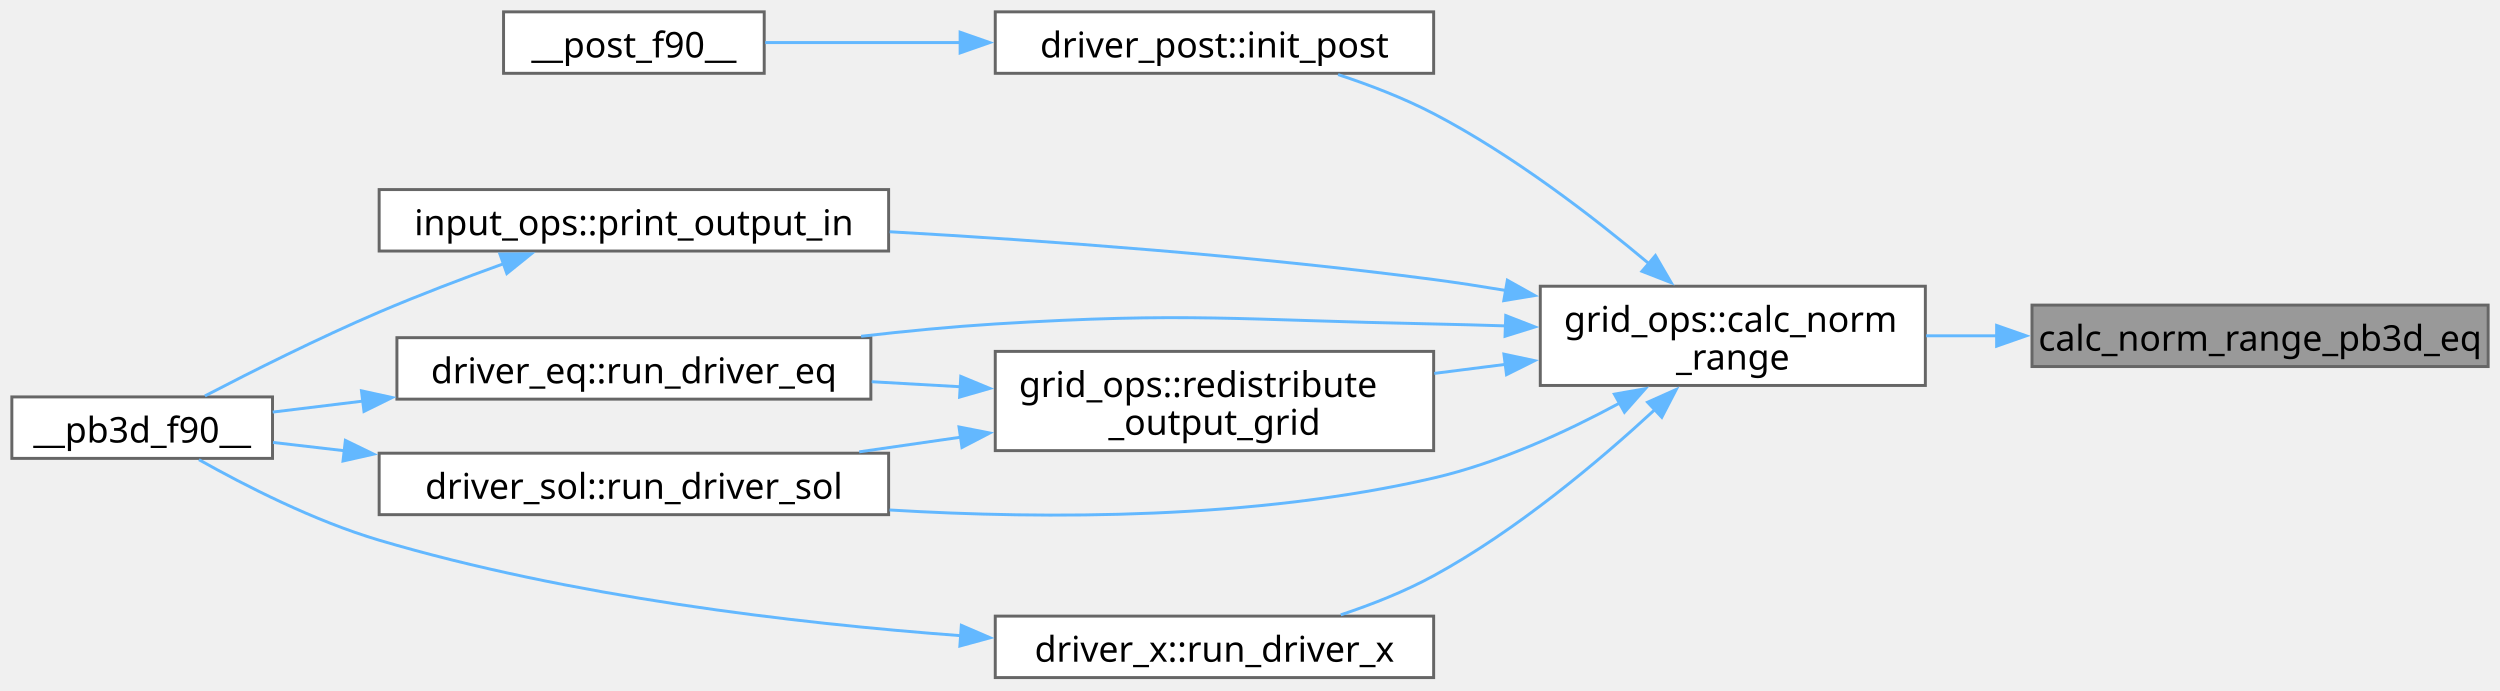
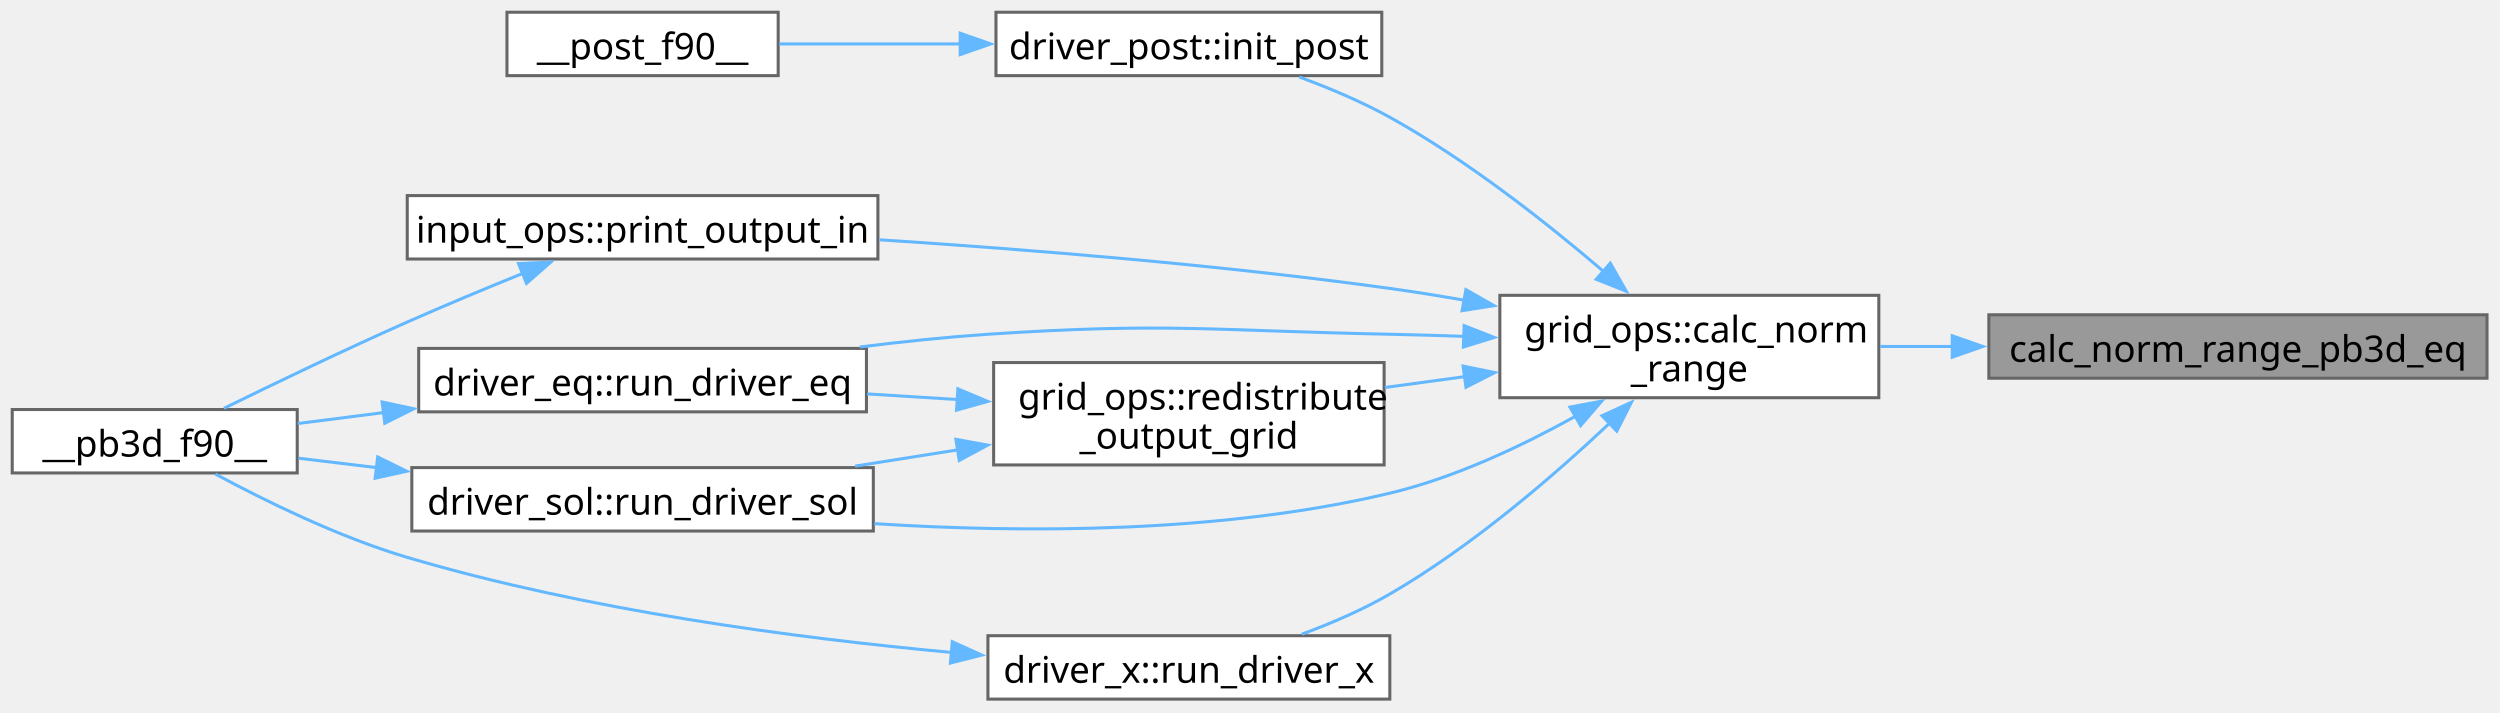
- <svg xmlns="http://www.w3.org/2000/svg" xmlns:xlink="http://www.w3.org/1999/xlink" width="844pt" height="233pt" viewBox="0.00 0.00 844.00 233.00">
+ <svg xmlns="http://www.w3.org/2000/svg" xmlns:xlink="http://www.w3.org/1999/xlink" width="818pt" height="233pt" viewBox="0.00 0.00 818.00 233.00">
  <g id="graph0" class="graph" transform="scale(1 1) rotate(0) translate(4 228.75)">
    <g id="Node000001" class="node">
      <g id="a_Node000001">
        <a xlink:title="PB3D equilibrium version.">
-           <polygon fill="#999999" stroke="#666666" points="836,-125.75 682,-125.75 682,-105 836,-105 836,-125.75" />
-           <text xml:space="preserve" text-anchor="middle" x="759" y="-110.35" font-family="Ubuntu Mono" font-size="12.00">calc_norm_range_pb3d_eq</text>
+           <polygon fill="#999999" stroke="#666666" points="809.75,-125.75 646.75,-125.75 646.75,-105 809.75,-105 809.75,-125.75" />
+           <text xml:space="preserve" text-anchor="middle" x="728.25" y="-110.35" font-family="Ubuntu Mono" font-size="12.00">calc_norm_range_pb3d_eq</text>
        </a>
      </g>
    </g>
    <g id="Node000002" class="node">
      <g id="a_Node000002">
        <a xlink:href="namespacegrid__ops.html#a7dd21871a4e65190fe6235eb2af4b6c2" target="_top" xlink:title="Calculates normal range for the input grid, the equilibrium grid and/or the solution grid.">
-           <polygon fill="white" stroke="#666666" points="646,-132.12 516,-132.12 516,-98.62 646,-98.62 646,-132.12" />
-           <text xml:space="preserve" text-anchor="start" x="524" y="-116.72" font-family="Ubuntu Mono" font-size="12.00">grid_ops::calc_norm</text>
-           <text xml:space="preserve" text-anchor="middle" x="581" y="-103.97" font-family="Ubuntu Mono" font-size="12.00">_range</text>
+           <polygon fill="white" stroke="#666666" points="610.75,-132.12 486.75,-132.12 486.75,-98.62 610.75,-98.62 610.75,-132.12" />
+           <text xml:space="preserve" text-anchor="start" x="494.75" y="-116.72" font-family="Ubuntu Mono" font-size="12.00">grid_ops::calc_norm</text>
+           <text xml:space="preserve" text-anchor="middle" x="548.75" y="-103.97" font-family="Ubuntu Mono" font-size="12.00">_range</text>
        </a>
      </g>
    </g>
    <g id="edge1_Node000001_Node000002" class="edge">
      <g id="a_edge1_Node000001_Node000002">
        <a xlink:title=" ">
-           <path fill="none" stroke="#63b8ff" d="M670.19,-115.38C662.12,-115.38 654.05,-115.38 646.25,-115.38" />
-           <polygon fill="#63b8ff" stroke="#63b8ff" points="670.06,-118.88 680.06,-115.38 670.06,-111.88 670.06,-118.88" />
+           <path fill="none" stroke="#63b8ff" d="M634.93,-115.38C626.89,-115.38 618.89,-115.38 611.19,-115.38" />
+           <polygon fill="#63b8ff" stroke="#63b8ff" points="634.78,-118.88 644.78,-115.38 634.78,-111.88 634.78,-118.88" />
        </a>
      </g>
    </g>
    <g id="Node000003" class="node">
      <g id="a_Node000003">
        <a xlink:href="namespacedriver__post.html#af527706d4e696d4e507443d2f74194ef" target="_top" xlink:title="Initializes the POST driver.">
-           <polygon fill="white" stroke="#666666" points="480,-224.75 332,-224.75 332,-204 480,-204 480,-224.75" />
-           <text xml:space="preserve" text-anchor="middle" x="406" y="-209.35" font-family="Ubuntu Mono" font-size="12.00">driver_post::init_post</text>
+           <polygon fill="white" stroke="#666666" points="448.12,-224.75 321.88,-224.75 321.88,-204 448.12,-204 448.12,-224.75" />
+           <text xml:space="preserve" text-anchor="middle" x="385" y="-209.35" font-family="Ubuntu Mono" font-size="12.00">driver_post::init_post</text>
        </a>
      </g>
    </g>
    <g id="edge2_Node000002_Node000003" class="edge">
      <g id="a_edge2_Node000002_Node000003">
        <a xlink:title=" ">
-           <path fill="none" stroke="#63b8ff" d="M552.83,-139.62C533.59,-155.78 506.58,-176.52 480,-190.38 469.94,-195.62 458.52,-200.02 447.74,-203.57" />
-           <polygon fill="#63b8ff" stroke="#63b8ff" points="554.87,-142.48 560.2,-133.32 550.32,-137.16 554.87,-142.48" />
+           <path fill="none" stroke="#63b8ff" d="M520.74,-139.88C502.1,-155.85 476.18,-176.26 450.75,-190.38 441.52,-195.49 430.99,-199.93 421.14,-203.55" />
+           <polygon fill="#63b8ff" stroke="#63b8ff" points="522.89,-142.65 528.13,-133.44 518.29,-137.37 522.89,-142.65" />
        </a>
      </g>
    </g>
    <g id="Node000005" class="node">
      <g id="a_Node000005">
        <a xlink:href="namespaceinput__ops.html#a6a1237ee3005ebd6f4978e7092ab2dc5" target="_top" xlink:title="Print input quantities to an output file.">
-           <polygon fill="white" stroke="#666666" points="296,-164.75 124,-164.75 124,-144 296,-144 296,-164.75" />
-           <text xml:space="preserve" text-anchor="middle" x="210" y="-149.35" font-family="Ubuntu Mono" font-size="12.00">input_ops::print_output_in</text>
+           <polygon fill="white" stroke="#666666" points="283.25,-164.75 129.25,-164.75 129.25,-144 283.25,-144 283.25,-164.75" />
+           <text xml:space="preserve" text-anchor="middle" x="206.25" y="-149.35" font-family="Ubuntu Mono" font-size="12.00">input_ops::print_output_in</text>
        </a>
      </g>
    </g>
    <g id="edge4_Node000002_Node000005" class="edge">
      <g id="a_edge4_Node000002_Node000005">
        <a xlink:title=" ">
-           <path fill="none" stroke="#63b8ff" d="M504.46,-130.67C496.22,-132.05 487.95,-133.33 480,-134.38 418.83,-142.43 349.37,-147.49 296.36,-150.51" />
-           <polygon fill="#63b8ff" stroke="#63b8ff" points="504.88,-134.15 514.13,-128.98 503.68,-127.25 504.88,-134.15" />
+           <path fill="none" stroke="#63b8ff" d="M475.2,-130.5C466.98,-131.94 458.7,-133.27 450.75,-134.38 395.08,-142.09 331.81,-147.18 283.71,-150.29" />
+           <polygon fill="#63b8ff" stroke="#63b8ff" points="475.64,-133.98 484.86,-128.74 474.39,-127.09 475.64,-133.98" />
        </a>
      </g>
    </g>
    <g id="Node000007" class="node">
      <g id="a_Node000007">
        <a xlink:href="namespacegrid__ops.html#ab10ef5b486ee3861df2da4e53bc22630" target="_top" xlink:title="Redistribute a grid to match the normal distribution of solution grid.">
-           <polygon fill="white" stroke="#666666" points="480,-110.12 332,-110.12 332,-76.62 480,-76.62 480,-110.12" />
-           <text xml:space="preserve" text-anchor="start" x="340" y="-94.72" font-family="Ubuntu Mono" font-size="12.00">grid_ops::redistribute</text>
-           <text xml:space="preserve" text-anchor="middle" x="406" y="-81.97" font-family="Ubuntu Mono" font-size="12.00">_output_grid</text>
+           <polygon fill="white" stroke="#666666" points="448.88,-110.12 321.12,-110.12 321.12,-76.62 448.88,-76.62 448.88,-110.12" />
+           <text xml:space="preserve" text-anchor="start" x="329.12" y="-94.72" font-family="Ubuntu Mono" font-size="12.00">grid_ops::redistribute</text>
+           <text xml:space="preserve" text-anchor="middle" x="385" y="-81.97" font-family="Ubuntu Mono" font-size="12.00">_output_grid</text>
        </a>
      </g>
    </g>
    <g id="edge6_Node000002_Node000007" class="edge">
      <g id="a_edge6_Node000002_Node000007">
        <a xlink:title=" ">
-           <path fill="none" stroke="#63b8ff" d="M504.36,-105.76C496.34,-104.74 488.2,-103.7 480.21,-102.69" />
-           <polygon fill="#63b8ff" stroke="#63b8ff" points="503.72,-109.2 514.08,-106.99 504.6,-102.26 503.72,-109.2" />
+           <path fill="none" stroke="#63b8ff" d="M475.25,-105.51C466.54,-104.33 457.69,-103.13 449.12,-101.96" />
+           <polygon fill="#63b8ff" stroke="#63b8ff" points="474.72,-108.97 485.1,-106.85 475.66,-102.04 474.72,-108.97" />
        </a>
      </g>
    </g>
    <g id="Node000008" class="node">
      <g id="a_Node000008">
        <a xlink:href="namespacedriver__eq.html#a40d652e15887ad4f788a3945e6253571" target="_top" xlink:title="Main driver of PB3D equilibrium part.">
-           <polygon fill="white" stroke="#666666" points="290,-114.75 130,-114.75 130,-94 290,-94 290,-114.75" />
-           <text xml:space="preserve" text-anchor="middle" x="210" y="-99.35" font-family="Ubuntu Mono" font-size="12.00">driver_eq::run_driver_eq</text>
+           <polygon fill="white" stroke="#666666" points="279.5,-114.75 133,-114.75 133,-94 279.5,-94 279.5,-114.75" />
+           <text xml:space="preserve" text-anchor="middle" x="206.25" y="-99.35" font-family="Ubuntu Mono" font-size="12.00">driver_eq::run_driver_eq</text>
        </a>
      </g>
    </g>
    <g id="edge11_Node000002_Node000008" class="edge">
      <g id="a_edge11_Node000002_Node000008">
        <a xlink:title=" ">
-           <path fill="none" stroke="#63b8ff" d="M504.22,-118.73C496.05,-118.99 487.85,-119.22 480,-119.38 414.24,-120.69 397.65,-123.43 332,-119.38 317.32,-118.47 301.69,-116.95 286.71,-115.22" />
-           <polygon fill="#63b8ff" stroke="#63b8ff" points="504.34,-122.22 514.21,-118.38 504.1,-115.23 504.34,-122.22" />
+           <path fill="none" stroke="#63b8ff" d="M474.96,-118.7C466.8,-118.98 458.6,-119.21 450.75,-119.38 392.32,-120.58 377.56,-123.26 319.25,-119.38 305.65,-118.47 291.17,-116.95 277.31,-115.21" />
+           <polygon fill="#63b8ff" stroke="#63b8ff" points="475.07,-122.2 484.93,-118.34 474.81,-115.2 475.07,-122.2" />
        </a>
      </g>
    </g>
    <g id="Node000009" class="node">
      <g id="a_Node000009">
        <a xlink:href="namespacedriver__sol.html#a8dad197124fcba9c120e568f8f1b85c6" target="_top" xlink:title="Main driver of PB3D solution part.">
-           <polygon fill="white" stroke="#666666" points="296,-75.75 124,-75.75 124,-55 296,-55 296,-75.75" />
-           <text xml:space="preserve" text-anchor="middle" x="210" y="-60.35" font-family="Ubuntu Mono" font-size="12.00">driver_sol::run_driver_sol</text>
+           <polygon fill="white" stroke="#666666" points="281.75,-75.75 130.75,-75.75 130.75,-55 281.75,-55 281.75,-75.75" />
+           <text xml:space="preserve" text-anchor="middle" x="206.25" y="-60.35" font-family="Ubuntu Mono" font-size="12.00">driver_sol::run_driver_sol</text>
        </a>
      </g>
    </g>
    <g id="edge12_Node000002_Node000009" class="edge">
      <g id="a_edge12_Node000002_Node000009">
        <a xlink:title=" ">
-           <path fill="none" stroke="#63b8ff" d="M542.86,-92.72C524.62,-82.87 501.9,-72.44 480,-67.38 419.71,-53.42 349.77,-53.37 296.32,-56.58" />
-           <polygon fill="#63b8ff" stroke="#63b8ff" points="541.01,-95.69 551.45,-97.51 544.42,-89.58 541.01,-95.69" />
+           <path fill="none" stroke="#63b8ff" d="M511.56,-92.59C493.93,-82.79 471.99,-72.43 450.75,-67.38 395.33,-54.17 330.79,-54.32 282.08,-57.41" />
+           <polygon fill="#63b8ff" stroke="#63b8ff" points="509.68,-95.55 520.09,-97.5 513.17,-89.48 509.68,-95.55" />
        </a>
      </g>
    </g>
    <g id="Node000010" class="node">
      <g id="a_Node000010">
        <a xlink:href="namespacedriver__x.html#a0dafd879836a65efc2ec726d04368532" target="_top" xlink:title="Main driver of PB3D perturbation part.">
-           <polygon fill="white" stroke="#666666" points="480,-20.75 332,-20.75 332,0 480,0 480,-20.75" />
-           <text xml:space="preserve" text-anchor="middle" x="406" y="-5.35" font-family="Ubuntu Mono" font-size="12.00">driver_x::run_driver_x</text>
+           <polygon fill="white" stroke="#666666" points="450.75,-20.75 319.25,-20.75 319.25,0 450.75,0 450.75,-20.75" />
+           <text xml:space="preserve" text-anchor="middle" x="385" y="-5.35" font-family="Ubuntu Mono" font-size="12.00">driver_x::run_driver_x</text>
        </a>
      </g>
    </g>
    <g id="edge13_Node000002_Node000010" class="edge">
      <g id="a_edge13_Node000002_Node000010">
        <a xlink:title=" ">
-           <path fill="none" stroke="#63b8ff" d="M554.83,-90.61C535.66,-72.9 507.9,-49.59 480,-34.38 470.28,-29.07 459.19,-24.69 448.64,-21.18" />
-           <polygon fill="#63b8ff" stroke="#63b8ff" points="552.22,-92.96 561.9,-97.27 557.02,-87.87 552.22,-92.96" />
+           <path fill="none" stroke="#63b8ff" d="M522.7,-90.31C504.11,-72.79 477.46,-49.86 450.75,-34.38 441.83,-29.2 431.6,-24.8 421.94,-21.23" />
+           <polygon fill="#63b8ff" stroke="#63b8ff" points="520.17,-92.73 529.8,-97.13 525.01,-87.68 520.17,-92.73" />
        </a>
      </g>
    </g>
    <g id="Node000004" class="node">
      <g id="a_Node000004">
        <a xlink:href="POST_8f90.html#a28f8fd95cf9c74c0cfd8b386827a7a9b" target="_top" xlink:title="Peeling Ballooning in 3D: postprocessing.">
-           <polygon fill="white" stroke="#666666" points="254,-224.75 166,-224.75 166,-204 254,-204 254,-224.75" />
-           <text xml:space="preserve" text-anchor="middle" x="210" y="-209.35" font-family="Ubuntu Mono" font-size="12.00">__post_f90__</text>
+           <polygon fill="white" stroke="#666666" points="250.62,-224.75 161.88,-224.75 161.88,-204 250.62,-204 250.62,-224.75" />
+           <text xml:space="preserve" text-anchor="middle" x="206.25" y="-209.35" font-family="Ubuntu Mono" font-size="12.00">__post_f90__</text>
        </a>
      </g>
    </g>
    <g id="edge3_Node000003_Node000004" class="edge">
      <g id="a_edge3_Node000003_Node000004">
        <a xlink:title=" ">
-           <path fill="none" stroke="#63b8ff" d="M320.22,-214.38C297.46,-214.38 273.79,-214.38 254.33,-214.38" />
-           <polygon fill="#63b8ff" stroke="#63b8ff" points="320.14,-217.88 330.14,-214.38 320.14,-210.88 320.14,-217.88" />
+           <path fill="none" stroke="#63b8ff" d="M310.29,-214.38C290.11,-214.38 268.89,-214.38 250.98,-214.38" />
+           <polygon fill="#63b8ff" stroke="#63b8ff" points="310.17,-217.88 320.17,-214.38 310.17,-210.88 310.17,-217.88" />
        </a>
      </g>
    </g>
    <g id="Node000006" class="node">
      <g id="a_Node000006">
        <a xlink:href="PB3D_8f90.html#a36e5b0ce05c9783f58b43c4463b290a1" target="_top" xlink:title="Peeling Ballooning in 3D.">
-           <polygon fill="white" stroke="#666666" points="88,-94.75 0,-94.75 0,-74 88,-74 88,-94.75" />
-           <text xml:space="preserve" text-anchor="middle" x="44" y="-79.35" font-family="Ubuntu Mono" font-size="12.00">__pb3d_f90__</text>
+           <polygon fill="white" stroke="#666666" points="93.25,-94.75 0,-94.75 0,-74 93.25,-74 93.25,-94.75" />
+           <text xml:space="preserve" text-anchor="middle" x="46.62" y="-79.35" font-family="Ubuntu Mono" font-size="12.00">__pb3d_f90__</text>
        </a>
      </g>
    </g>
    <g id="edge5_Node000005_Node000006" class="edge">
      <g id="a_edge5_Node000005_Node000006">
        <a xlink:title=" ">
-           <path fill="none" stroke="#63b8ff" d="M166.23,-139.8C152.61,-134.89 137.56,-129.17 124,-123.38 103.61,-114.65 80.97,-103.3 65.18,-95.09" />
-           <polygon fill="#63b8ff" stroke="#63b8ff" points="164.77,-143 175.36,-143.05 167.11,-136.4 164.77,-143" />
+           <path fill="none" stroke="#63b8ff" d="M167.32,-139.41C155.1,-134.46 141.55,-128.81 129.25,-123.38 108.71,-114.29 85.65,-103.18 69.29,-95.15" />
+           <polygon fill="#63b8ff" stroke="#63b8ff" points="165.66,-142.52 176.24,-143 168.27,-136.02 165.66,-142.52" />
        </a>
      </g>
    </g>
    <g id="edge7_Node000007_Node000008" class="edge">
      <g id="a_edge7_Node000007_Node000008">
        <a xlink:title=" ">
-           <path fill="none" stroke="#63b8ff" d="M320.44,-98.17C310.42,-98.74 300.22,-99.32 290.28,-99.88" />
-           <polygon fill="#63b8ff" stroke="#63b8ff" points="320.36,-101.68 330.15,-97.62 319.96,-94.69 320.36,-101.68" />
+           <path fill="none" stroke="#63b8ff" d="M309.32,-98.02C299.53,-98.63 289.5,-99.26 279.74,-99.86" />
+           <polygon fill="#63b8ff" stroke="#63b8ff" points="309.41,-101.52 319.18,-97.41 308.98,-94.54 309.41,-101.52" />
        </a>
      </g>
    </g>
    <g id="edge9_Node000007_Node000009" class="edge">
      <g id="a_edge9_Node000007_Node000009">
        <a xlink:title=" ">
-           <path fill="none" stroke="#63b8ff" d="M320.35,-81.16C308.93,-79.51 297.29,-77.83 286.06,-76.21" />
-           <polygon fill="#63b8ff" stroke="#63b8ff" points="319.76,-84.61 330.16,-82.57 320.76,-77.68 319.76,-84.61" />
+           <path fill="none" stroke="#63b8ff" d="M309.61,-81.59C298.4,-79.81 286.88,-77.99 275.8,-76.24" />
+           <polygon fill="#63b8ff" stroke="#63b8ff" points="308.77,-85 319.19,-83.11 309.86,-78.09 308.77,-85" />
        </a>
      </g>
    </g>
    <g id="edge8_Node000008_Node000006" class="edge">
      <g id="a_edge8_Node000008_Node000006">
        <a xlink:title=" ">
-           <path fill="none" stroke="#63b8ff" d="M118.74,-93.37C108.08,-92.07 97.61,-90.79 88.06,-89.63" />
-           <polygon fill="#63b8ff" stroke="#63b8ff" points="118.03,-96.81 128.38,-94.54 118.88,-89.86 118.03,-96.81" />
+           <path fill="none" stroke="#63b8ff" d="M121.54,-93.75C111.87,-92.53 102.3,-91.31 93.41,-90.18" />
+           <polygon fill="#63b8ff" stroke="#63b8ff" points="121.03,-97.22 131.39,-95 121.91,-90.27 121.03,-97.22" />
        </a>
      </g>
    </g>
    <g id="edge10_Node000009_Node000006" class="edge">
      <g id="a_edge10_Node000009_Node000006">
        <a xlink:title=" ">
-           <path fill="none" stroke="#63b8ff" d="M112.46,-76.56C104.02,-77.54 95.8,-78.49 88.16,-79.38" />
-           <polygon fill="#63b8ff" stroke="#63b8ff" points="112.6,-80.07 122.13,-75.44 111.8,-73.11 112.6,-80.07" />
+           <path fill="none" stroke="#63b8ff" d="M119.39,-75.72C110.57,-76.79 101.87,-77.84 93.73,-78.82" />
+           <polygon fill="#63b8ff" stroke="#63b8ff" points="119.58,-79.23 129.09,-74.56 118.74,-72.28 119.58,-79.23" />
        </a>
      </g>
    </g>
    <g id="edge14_Node000010_Node000006" class="edge">
      <g id="a_edge14_Node000010_Node000006">
        <a xlink:title=" ">
-           <path fill="none" stroke="#63b8ff" d="M320.38,-14.14C263.83,-18.36 188.3,-27.33 124,-46.38 102.11,-52.86 78.75,-64.79 63.16,-73.56" />
-           <polygon fill="#63b8ff" stroke="#63b8ff" points="320.55,-17.63 330.27,-13.44 320.05,-10.65 320.55,-17.63" />
+           <path fill="none" stroke="#63b8ff" d="M307.43,-15.27C256.18,-19.98 187.68,-29.06 129.25,-46.38 106.77,-53.04 82.61,-64.94 66.46,-73.65" />
+           <polygon fill="#63b8ff" stroke="#63b8ff" points="307.59,-18.77 317.24,-14.41 306.97,-11.8 307.59,-18.77" />
        </a>
      </g>
    </g>
  </g>
</svg>
